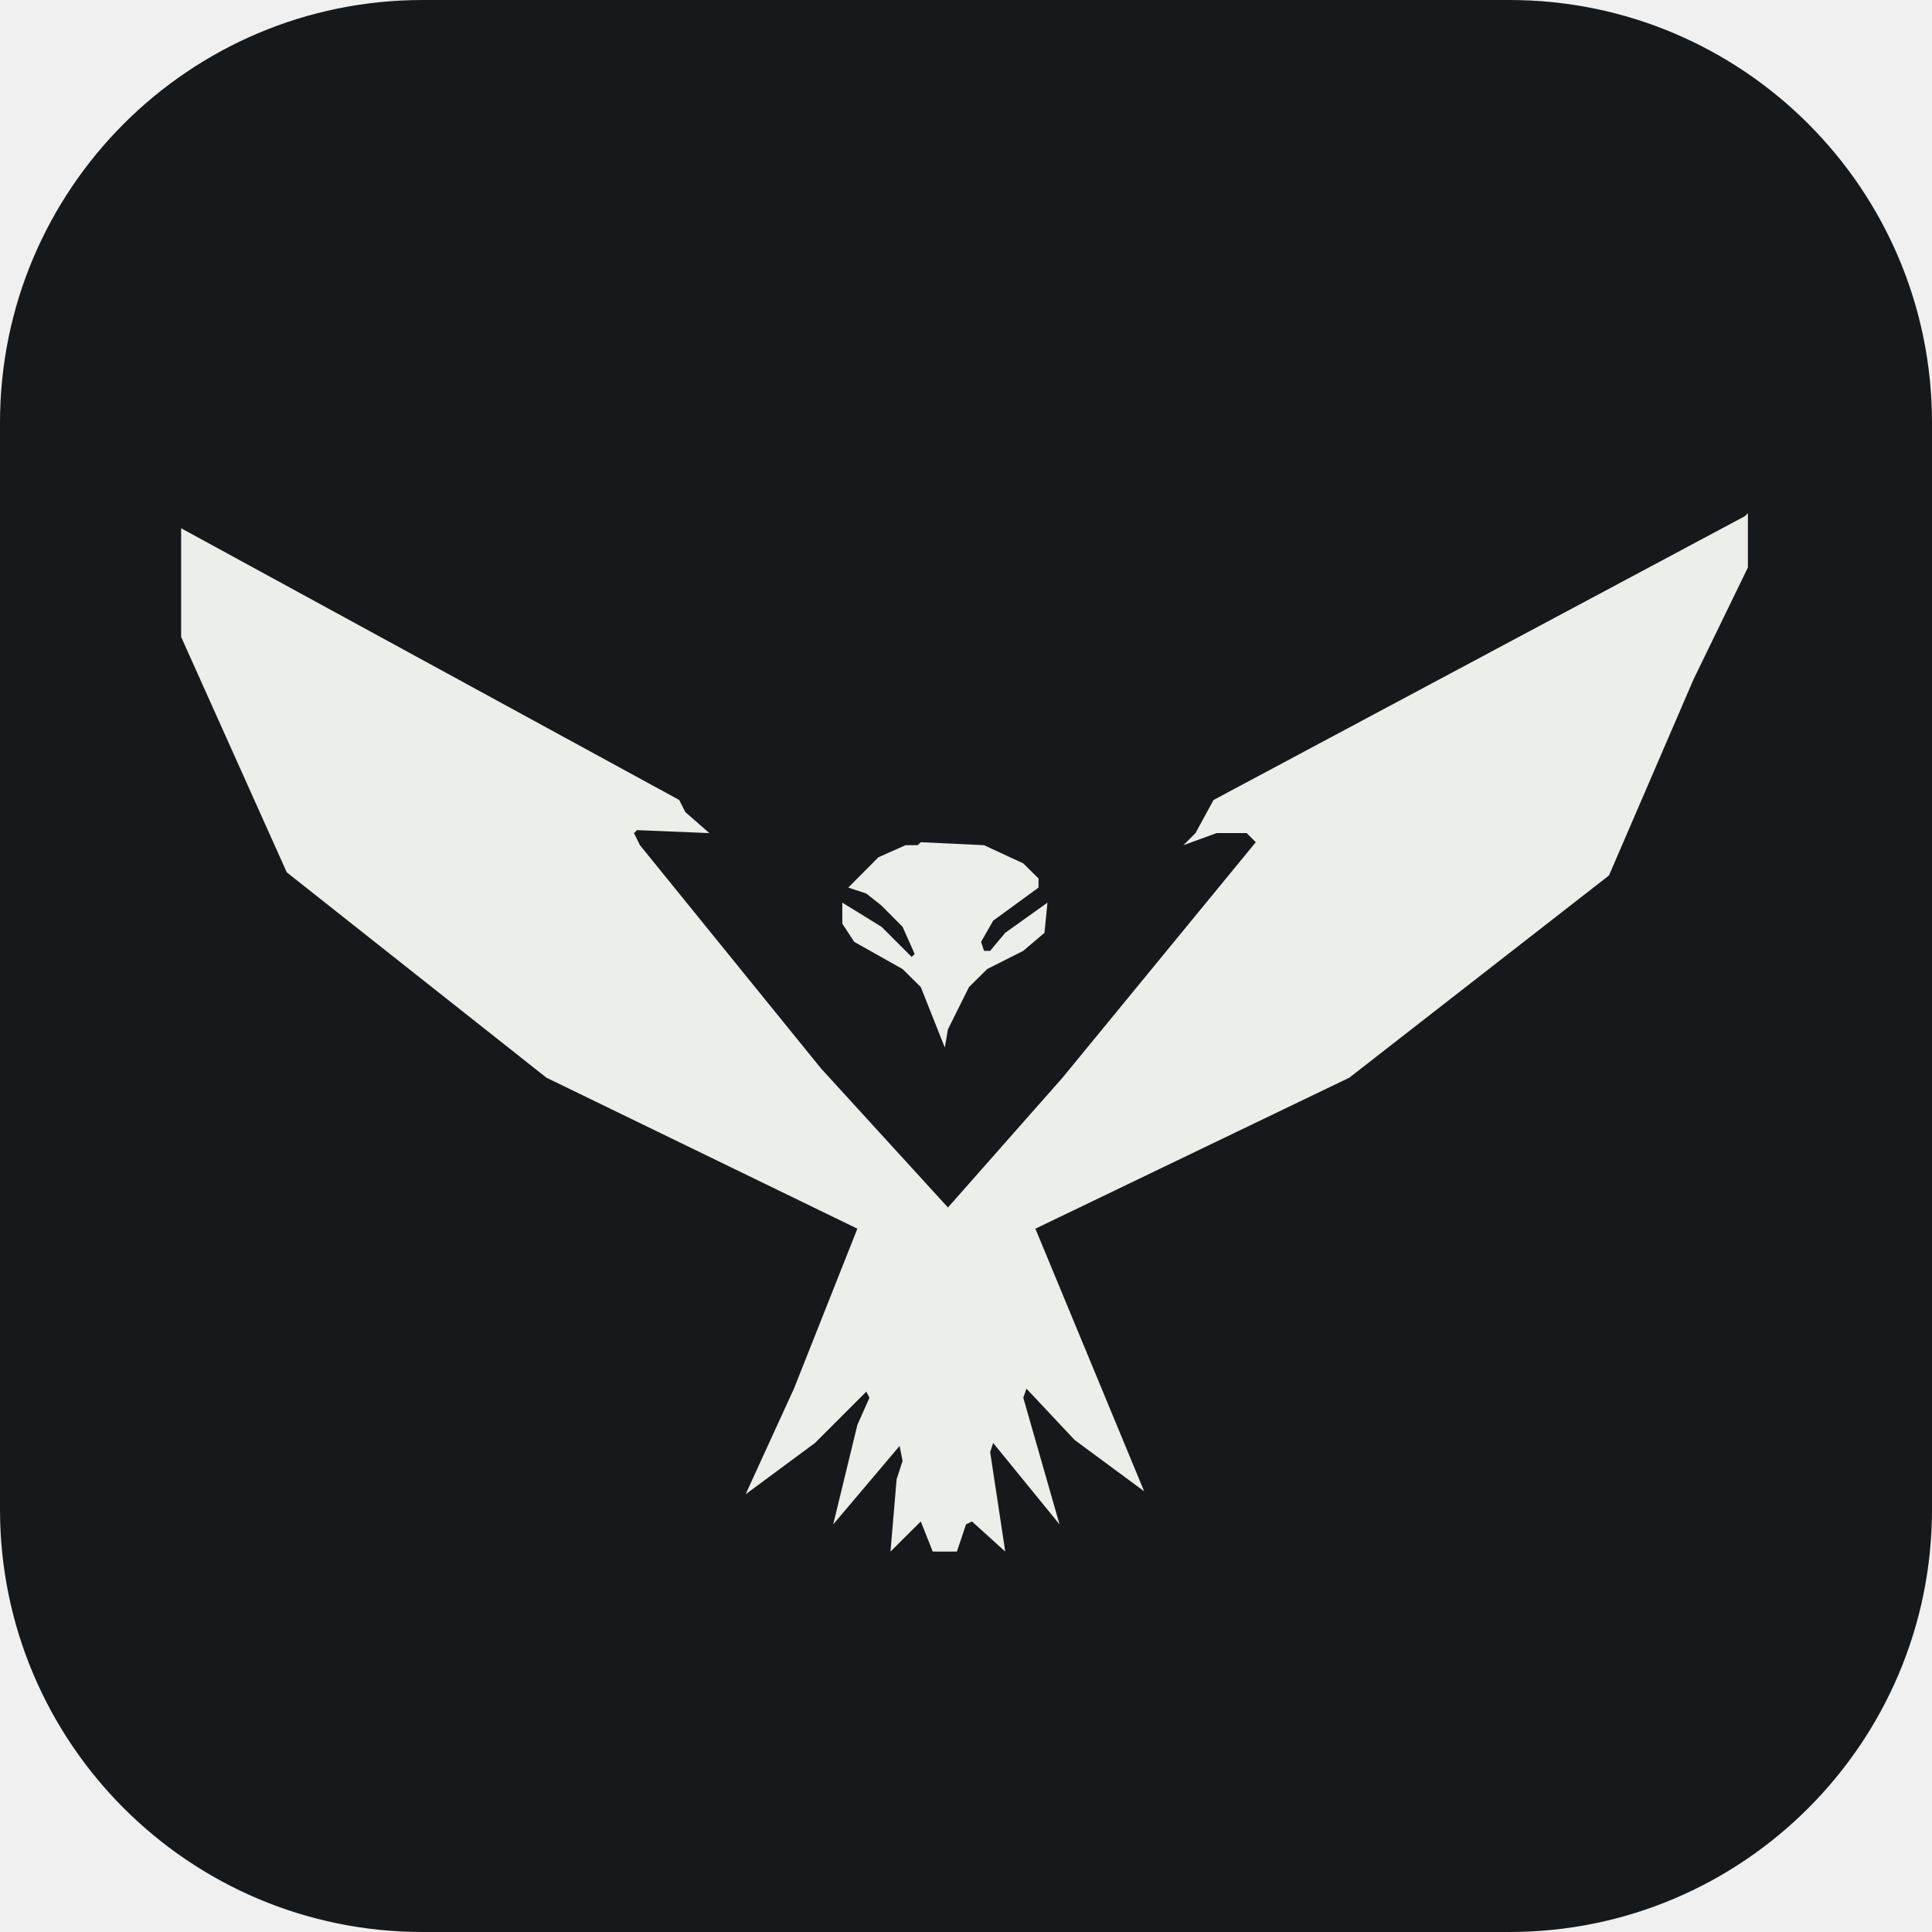
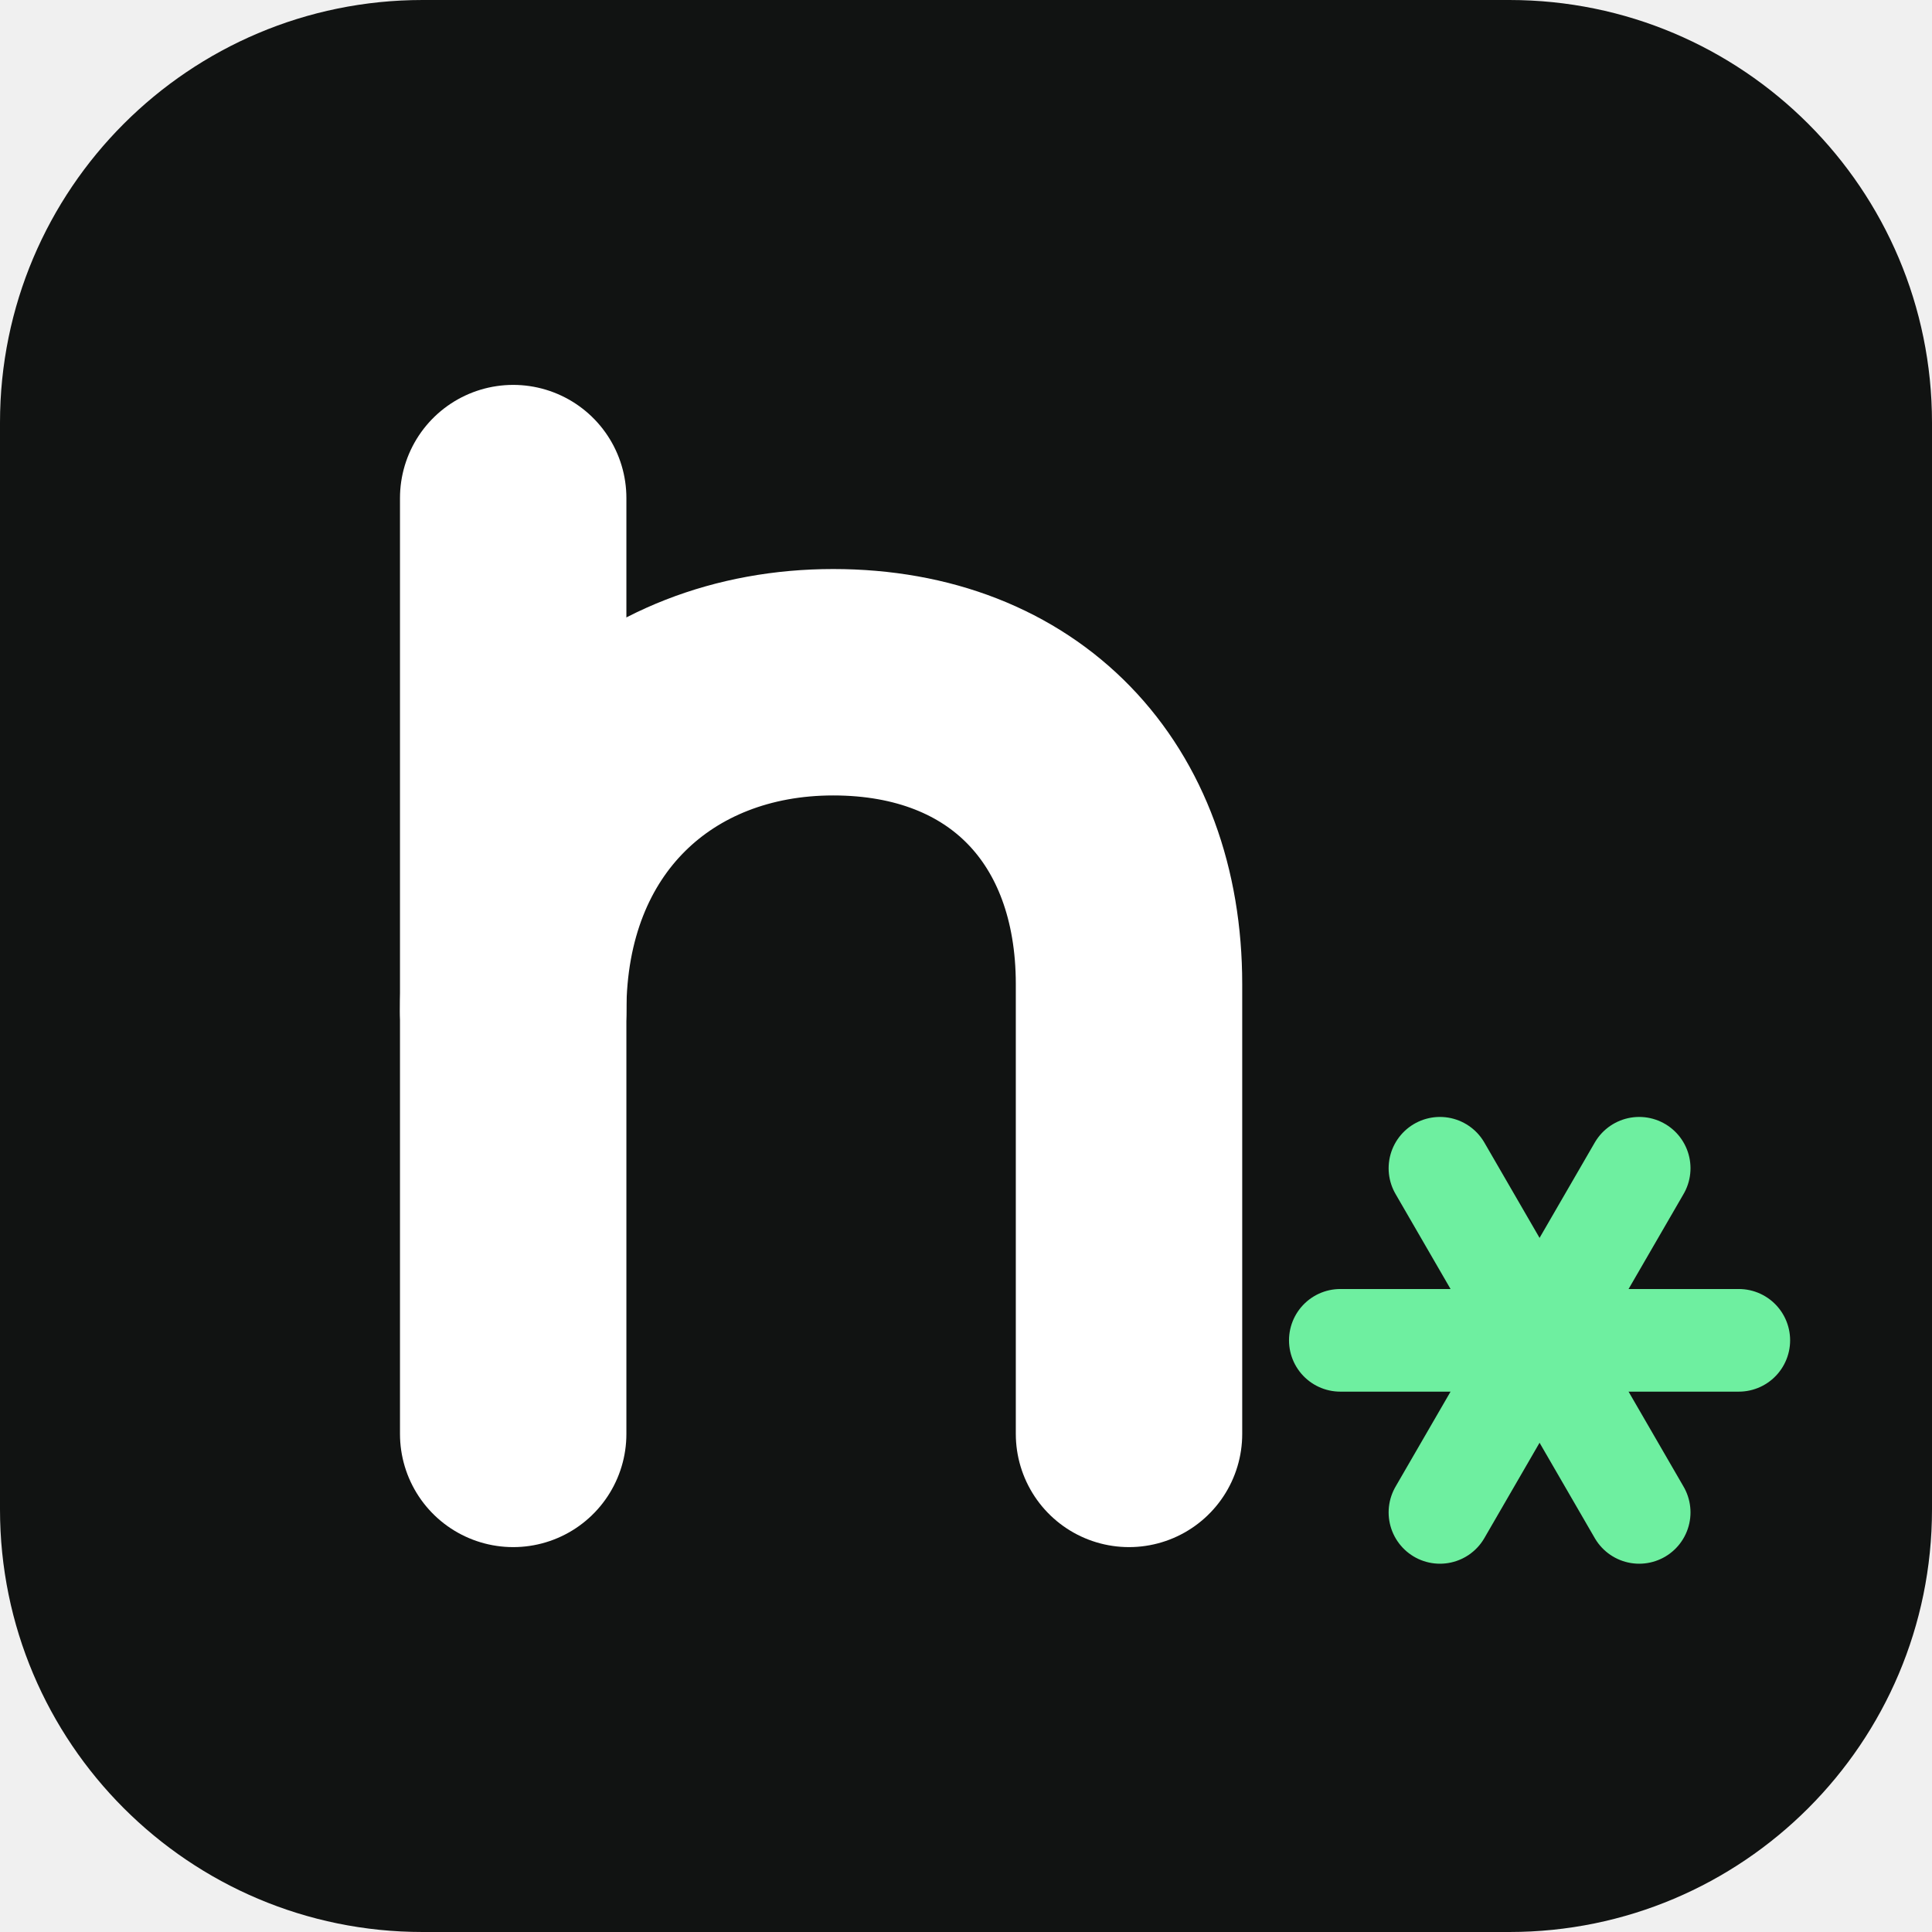
- <svg xmlns="http://www.w3.org/2000/svg" viewBox="0 0 64 64">
-   <rect width="64" height="64" rx="14" fill="#16191C" />
-   <g transform="translate(6 17) scale(0.052)" fill="#ECEEE9" fill-rule="evenodd">
-     <path d="M998.1 0.0L998.1 34.6L963.5 105.8L909.6 230.8L744.2 359.6L544.2 455.8L613.5 623.1L569.2 590.4L538.5 557.7L536.5 563.5L559.6 644.2L517.3 592.3L515.4 598.1L525.0 661.5L503.8 642.3L500.0 644.2L494.2 661.5L478.8 661.5L471.2 642.3L451.9 661.5L455.8 615.4L459.6 603.8L457.7 594.2L415.4 644.2L430.8 580.8L438.5 563.5L436.5 559.6L403.8 592.3L359.6 625.0L390.4 557.7L430.8 455.8L232.7 359.6L67.3 228.8L0.0 78.8L0.0 9.6L317.3 182.7L321.2 190.4L336.5 203.8L290.4 201.9L288.5 203.8L292.3 211.5L407.7 353.8L488.5 442.3L561.5 359.6L684.6 209.6L678.8 203.8L659.6 203.8L638.5 211.5L646.2 203.8L657.7 182.7L996.2 1.9Z M471.2 209.6L511.5 211.5L536.5 223.1L546.2 232.7L546.2 238.5L517.3 259.6L509.6 273.1L511.5 278.8L515.4 278.8L525.0 267.3L551.9 248.1L550.0 267.3L536.5 278.8L513.5 290.4L501.9 301.9L488.5 328.8L486.5 340.4L471.2 301.9L459.6 290.4L428.8 273.1L421.2 261.5L421.2 248.1L446.2 263.5L465.4 282.7L467.3 280.8L459.6 263.5L446.2 250.0L436.5 242.3L425.0 238.5L444.2 219.2L461.5 211.5L469.2 211.5Z" />
+ <svg xmlns="http://www.w3.org/2000/svg" viewBox="0 0 64 64" role="img" aria-label="HAWK.FIX">
+   <rect width="64" height="64" rx="14" fill="#111312" />
+   <g fill="none" stroke="#ffffff" stroke-width="7.5" stroke-linecap="round" stroke-linejoin="round">
+     <path d="M17 16.5V47.5" />
+     <path d="M17 33.5C17 26.8 21.6 22.6 27.6 22.6C33.6 22.6 37.4 26.6 37.4 32.6V47.5" />
+   </g>
+   <g stroke="#6eefa0" stroke-width="3.4" stroke-linecap="round">
+     <path d="M44.4 44.4h13.2" />
+     <path d="M47.7 38.7l6.6 11.4" />
+     <path d="M54.3 38.7l-6.6 11.4" />
  </g>
</svg>
